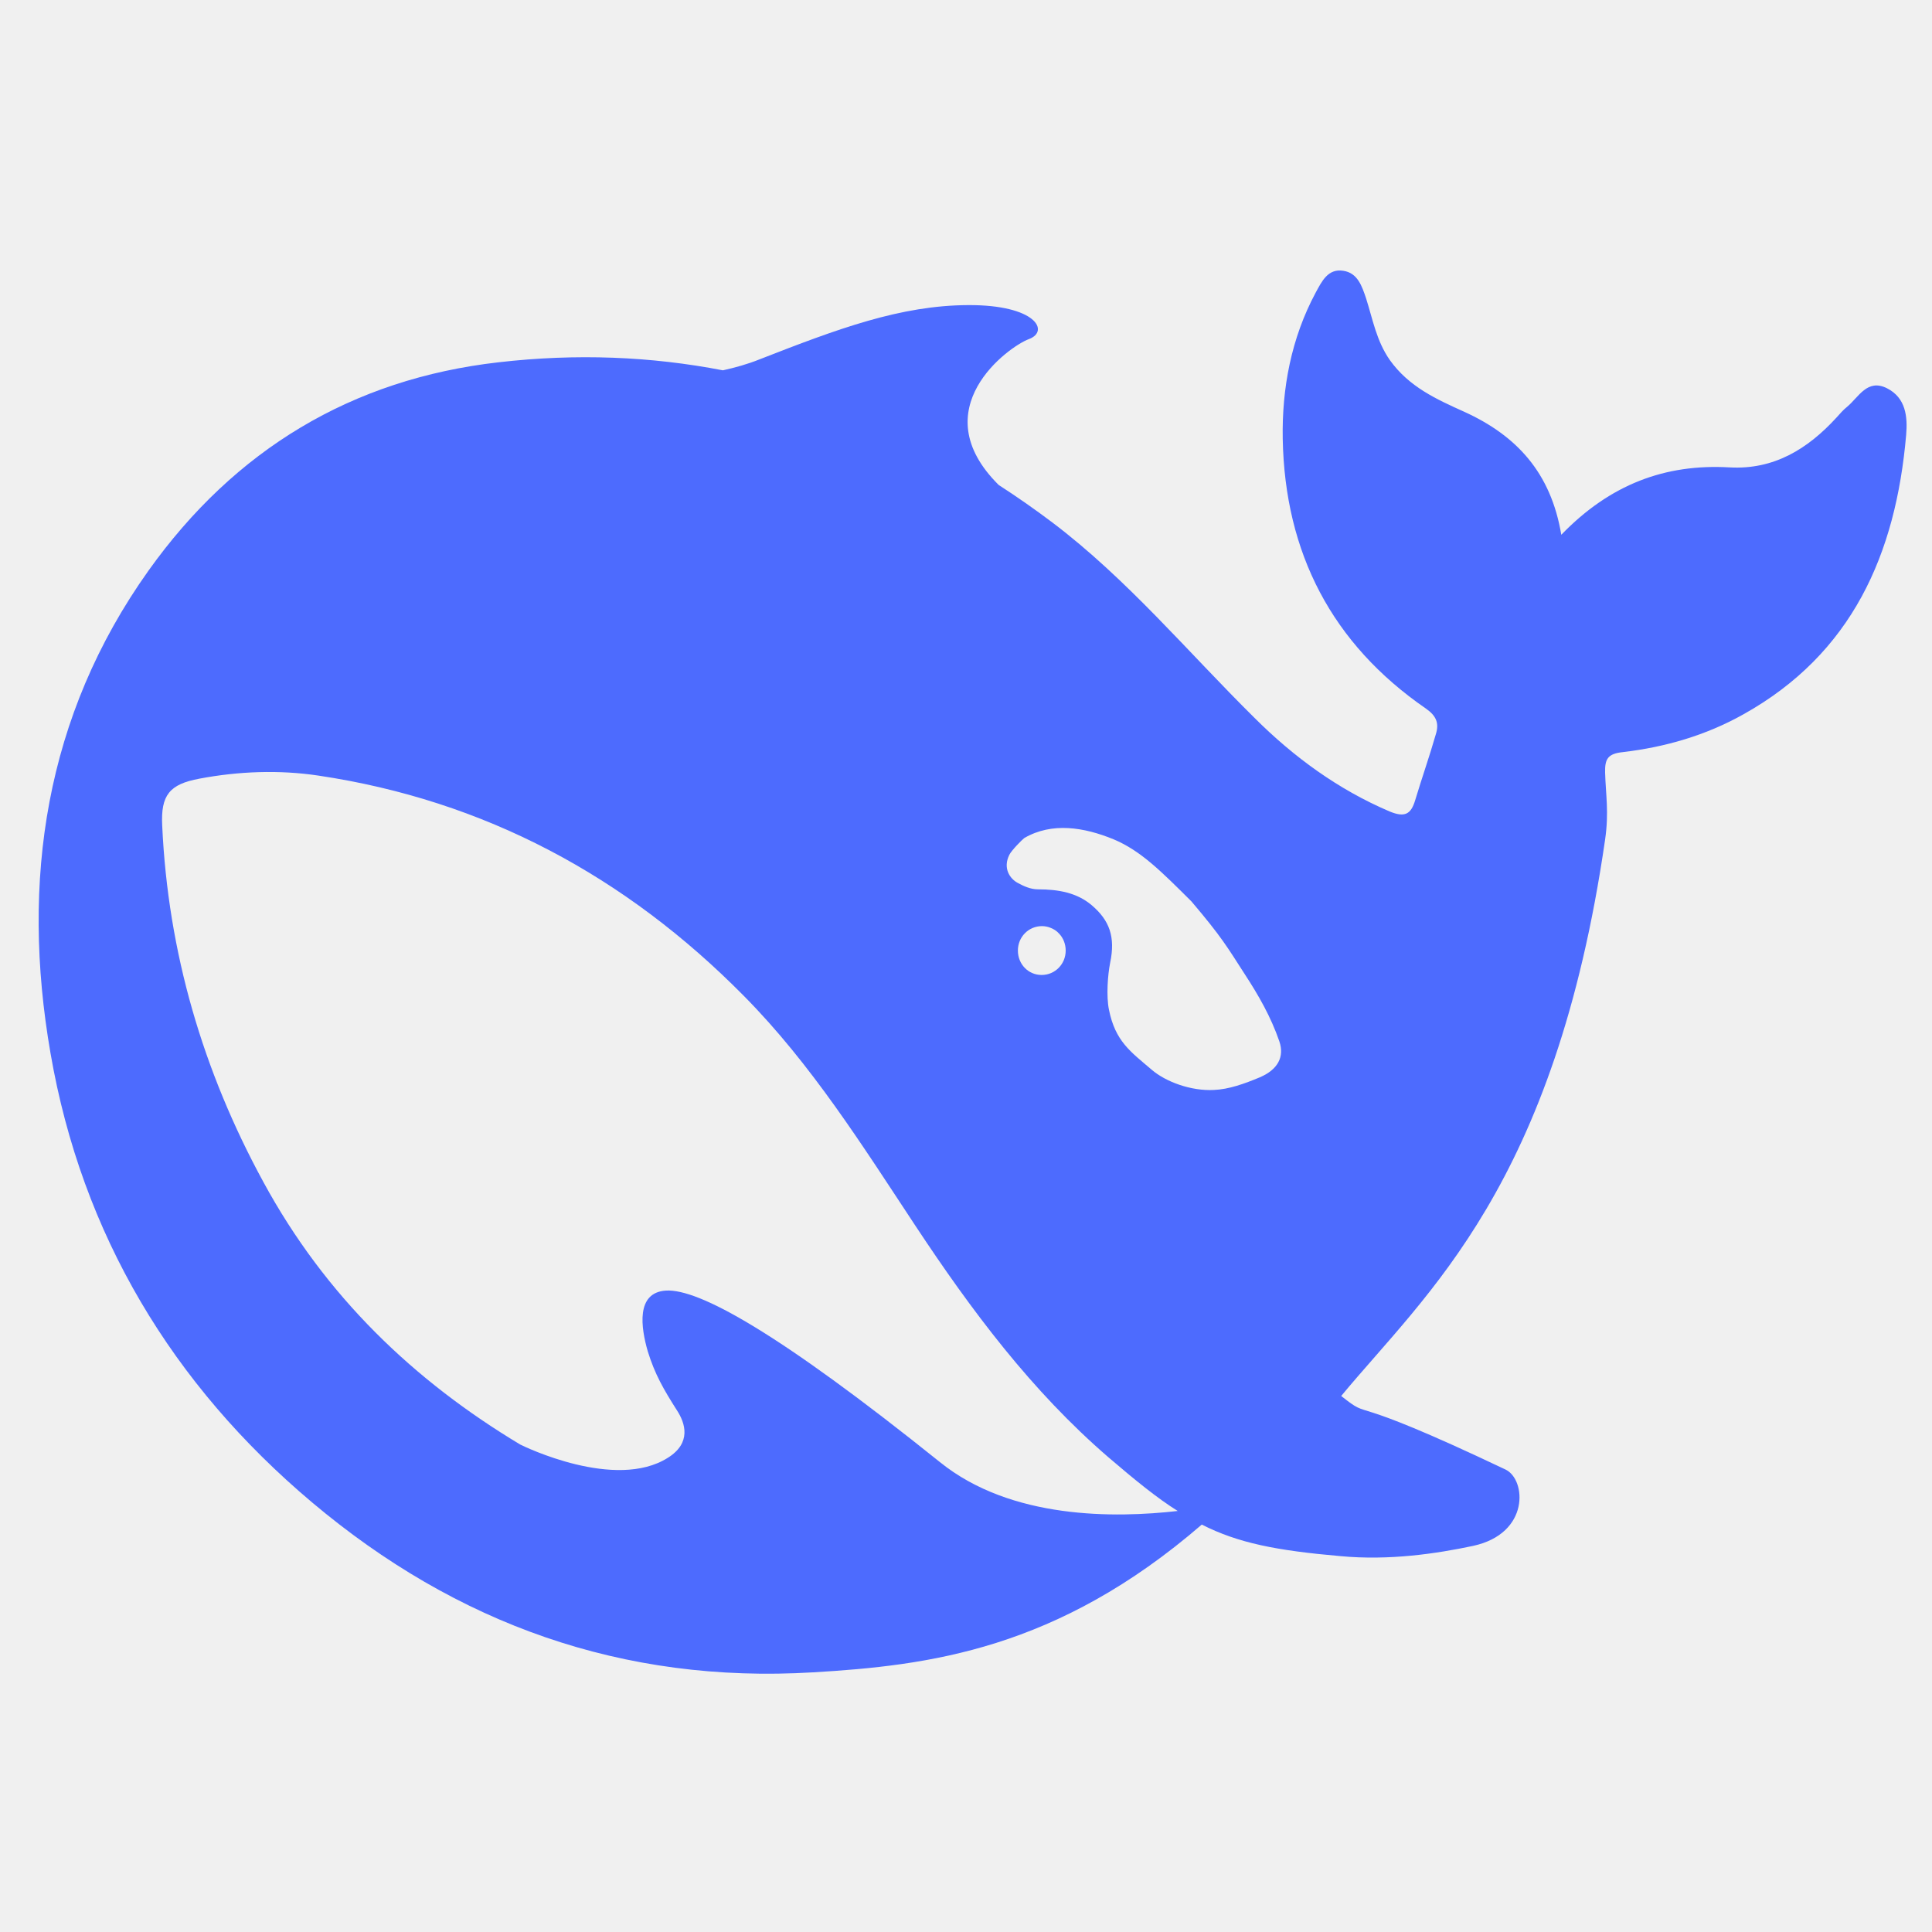
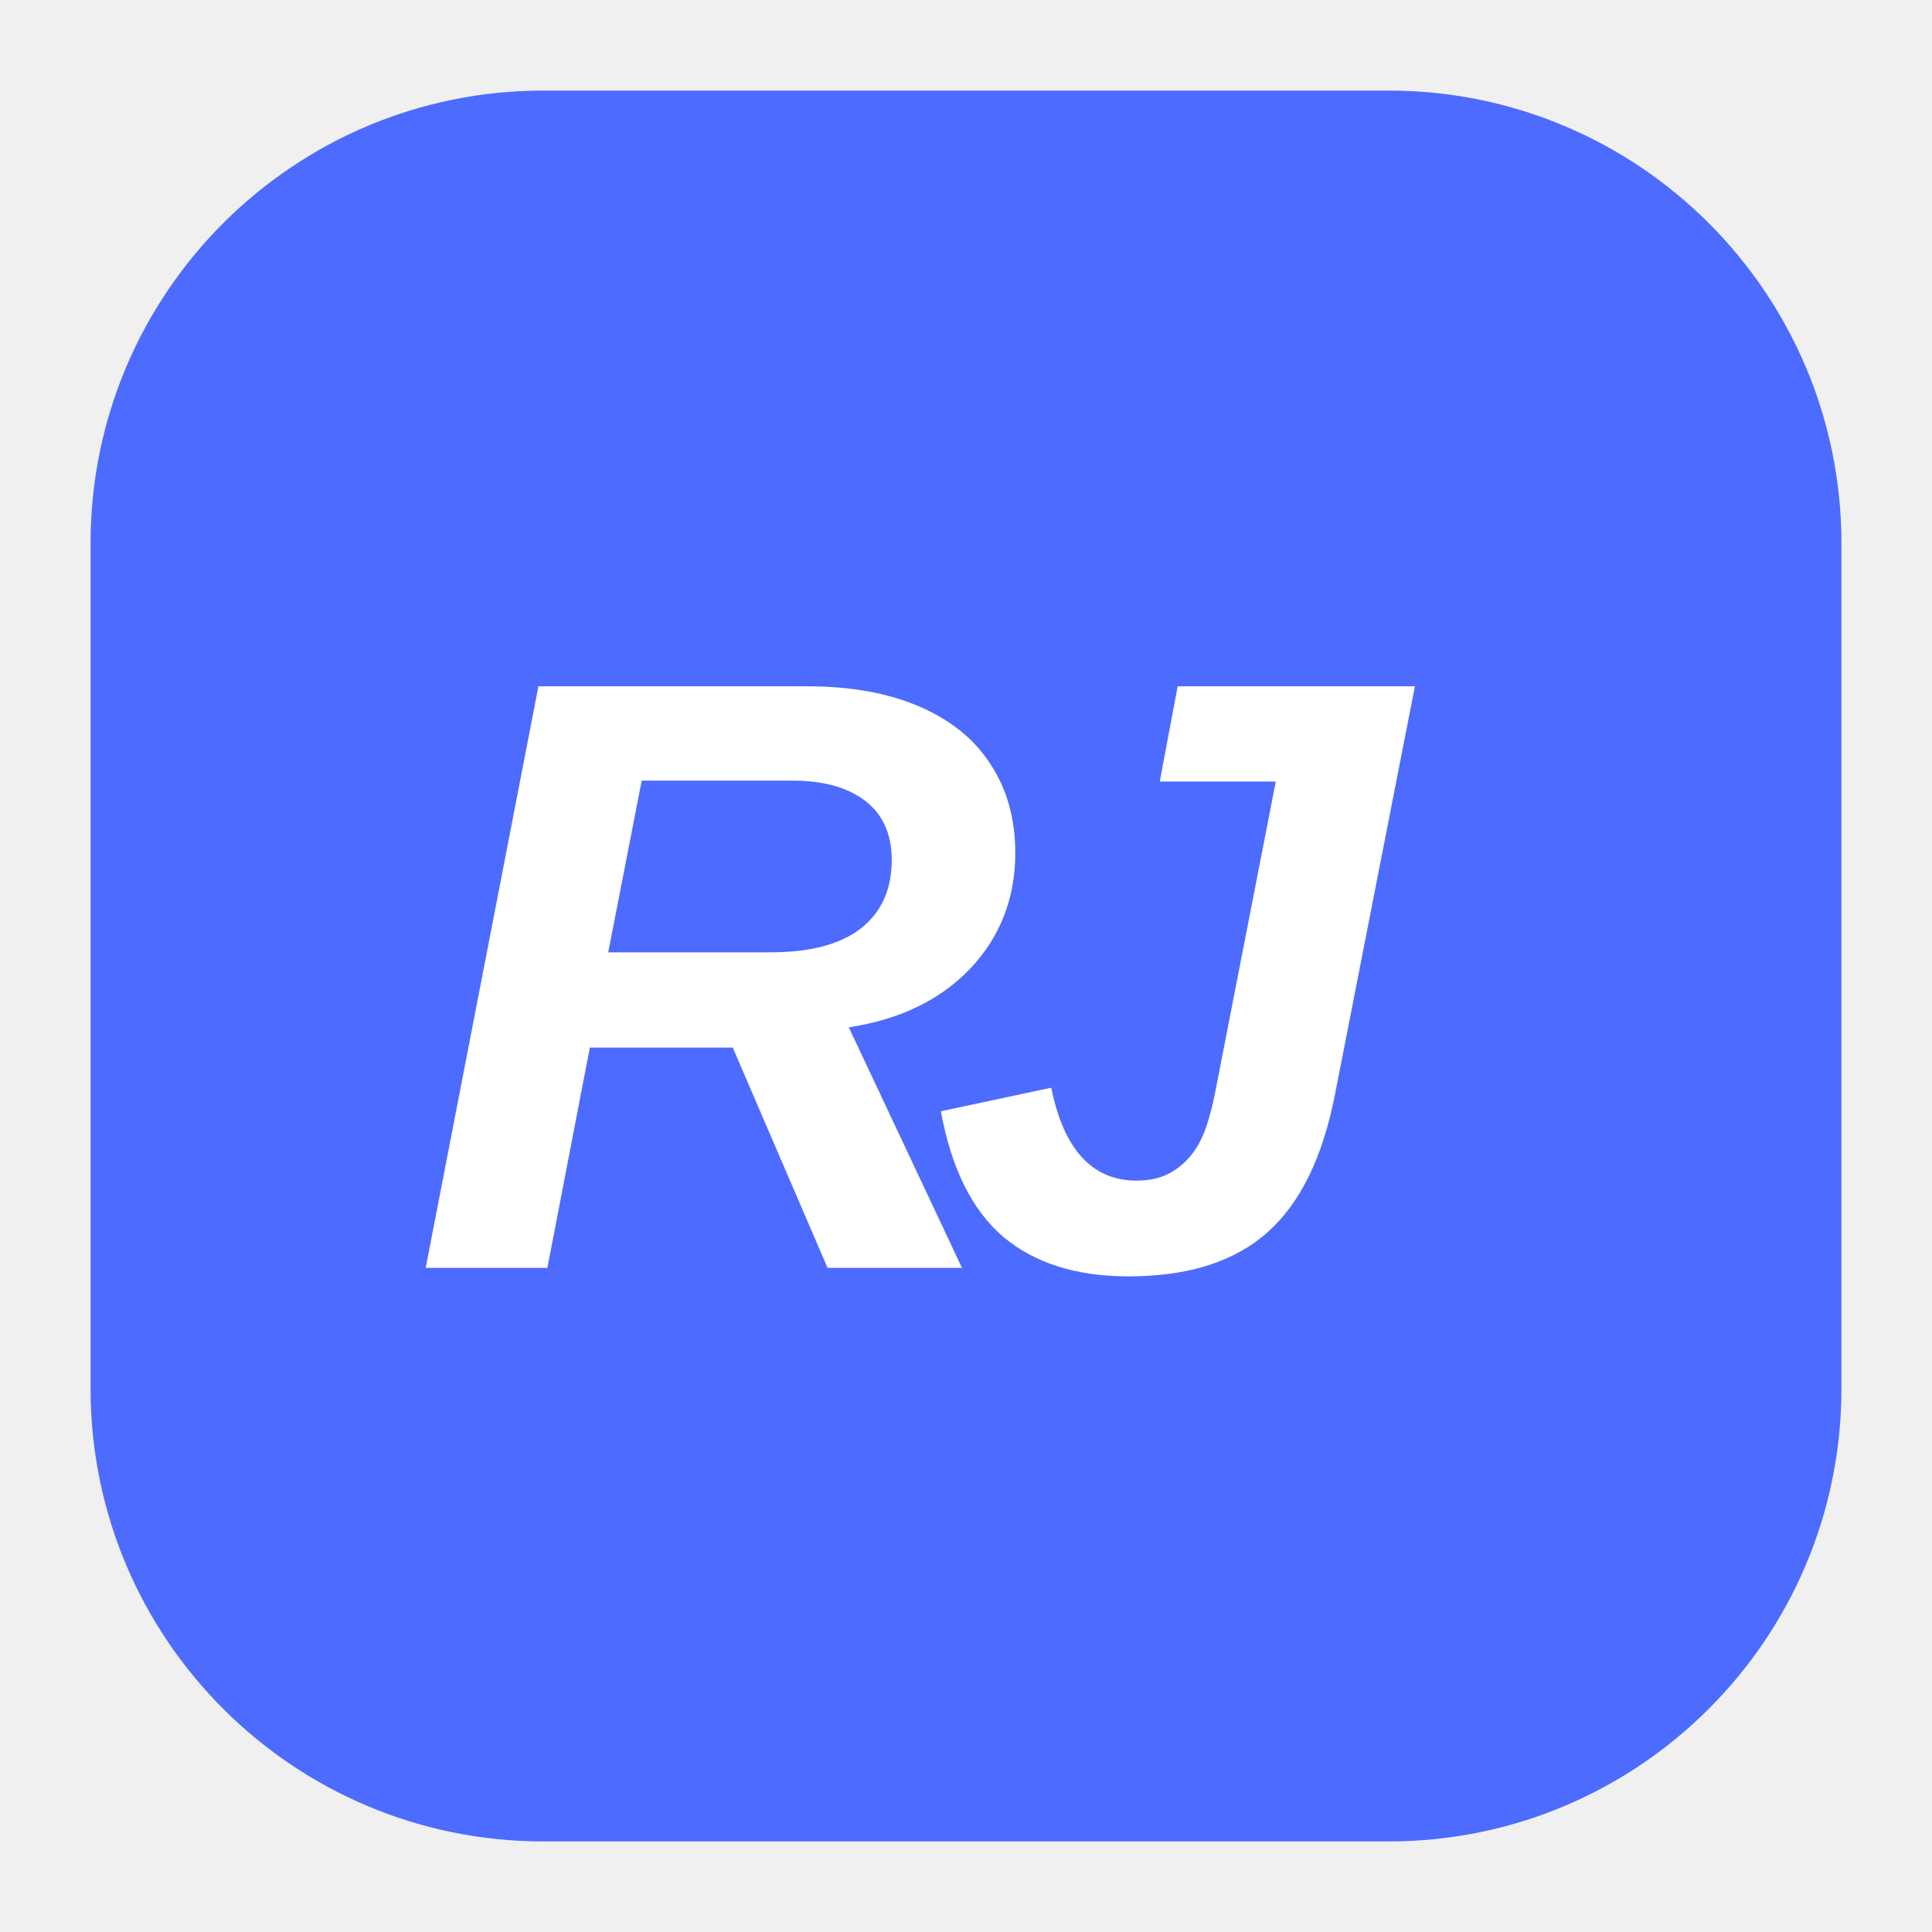
- <svg xmlns="http://www.w3.org/2000/svg" width="50" height="50" viewBox="0 0 50 50" fill="none">
-   <path fill="#4D6BFE" d="M48.835 10.048C48.323 9.792 48.102 10.28 47.803 10.528C47.701 10.608 47.614 10.712 47.527 10.808C46.779 11.624 45.905 12.16 44.762 12.096C43.092 12 41.666 12.536 40.406 13.84C40.138 12.232 39.248 11.272 37.893 10.656C37.184 10.336 36.467 10.016 35.97 9.32C35.623 8.824 35.529 8.272 35.356 7.728C35.246 7.4 35.135 7.064 34.765 7.008C34.363 6.944 34.206 7.288 34.048 7.576C33.418 8.752 33.173 10.048 33.197 11.36C33.252 14.312 34.474 16.664 36.9 18.336C37.176 18.528 37.247 18.72 37.16 19C36.995 19.576 36.797 20.136 36.624 20.712C36.514 21.08 36.349 21.16 35.962 21C34.631 20.432 33.481 19.592 32.464 18.576C30.739 16.872 29.179 14.992 27.233 13.52C26.776 13.176 26.319 12.856 25.847 12.552C23.862 10.584 26.107 8.968 26.627 8.776C27.17 8.576 26.816 7.888 25.059 7.896C23.302 7.904 21.695 8.504 19.647 9.304C19.348 9.424 19.032 9.512 18.709 9.584C16.85 9.224 14.92 9.144 12.903 9.376C9.106 9.808 6.073 11.64 3.843 14.768C1.165 18.528 0.534 22.8 1.307 27.256C2.118 31.952 4.466 35.84 8.074 38.88C11.816 42.032 16.125 43.576 21.041 43.28C24.027 43.104 27.352 42.696 31.102 39.456C32.047 39.936 33.04 40.128 34.686 40.272C35.955 40.392 37.176 40.208 38.121 40.008C39.602 39.688 39.499 38.288 38.964 38.032C34.623 35.968 35.576 36.808 34.71 36.128C36.916 33.464 40.24 30.696 41.54 21.728C41.643 21.016 41.556 20.568 41.54 19.992C41.532 19.64 41.611 19.504 42.005 19.464C43.092 19.336 44.148 19.032 45.117 18.488C47.929 16.92 49.064 14.344 49.331 11.256C49.371 10.784 49.324 10.296 48.835 10.048ZM24.326 37.84C20.12 34.464 18.079 33.352 17.236 33.4C16.448 33.448 16.59 34.368 16.763 34.968C16.944 35.56 17.181 35.968 17.512 36.488C17.74 36.832 17.898 37.344 17.283 37.728C15.928 38.584 13.573 37.44 13.462 37.384C10.721 35.736 8.428 33.56 6.813 30.584C5.253 27.72 4.348 24.648 4.198 21.368C4.158 20.576 4.387 20.296 5.159 20.152C6.175 19.96 7.223 19.92 8.239 20.072C12.533 20.712 16.189 22.672 19.253 25.776C21.002 27.544 22.325 29.656 23.689 31.72C25.138 33.912 26.698 36 28.683 37.712C29.384 38.312 29.943 38.768 30.479 39.104C28.864 39.288 26.17 39.328 24.326 37.84ZM26.343 24.6C26.343 24.248 26.619 23.968 26.966 23.968C27.044 23.968 27.115 23.984 27.178 24.008C27.265 24.04 27.344 24.088 27.407 24.16C27.517 24.272 27.58 24.432 27.58 24.6C27.58 24.952 27.304 25.232 26.957 25.232C26.611 25.232 26.343 24.952 26.343 24.6ZM32.606 27.88C32.205 28.048 31.803 28.192 31.416 28.208C30.818 28.24 30.164 27.992 29.81 27.688C29.258 27.216 28.864 26.952 28.699 26.128C28.628 25.776 28.668 25.232 28.73 24.92C28.872 24.248 28.714 23.816 28.25 23.424C27.872 23.104 27.391 23.016 26.863 23.016C26.666 23.016 26.485 22.928 26.351 22.856C26.13 22.744 25.949 22.464 26.123 22.12C26.178 22.008 26.446 21.736 26.509 21.688C27.226 21.272 28.053 21.408 28.817 21.72C29.526 22.016 30.061 22.56 30.834 23.328C31.622 24.256 31.763 24.512 32.212 25.208C32.567 25.752 32.89 26.312 33.11 26.952C33.245 27.352 33.071 27.68 32.606 27.88Z" />
+ <svg xmlns="http://www.w3.org/2000/svg" width="64" height="64" viewBox="0 0 64 64">
+   <rect x="3" y="3" width="58" height="58" rx="15" fill="#4D6BFE" />
+   <text x="30" y="42" text-anchor="middle" fill="#FFFFFF" font-family="Segoe UI, Arial, sans-serif" font-size="28" font-weight="800" font-style="italic" letter-spacing="-3">RJ</text>
</svg>
